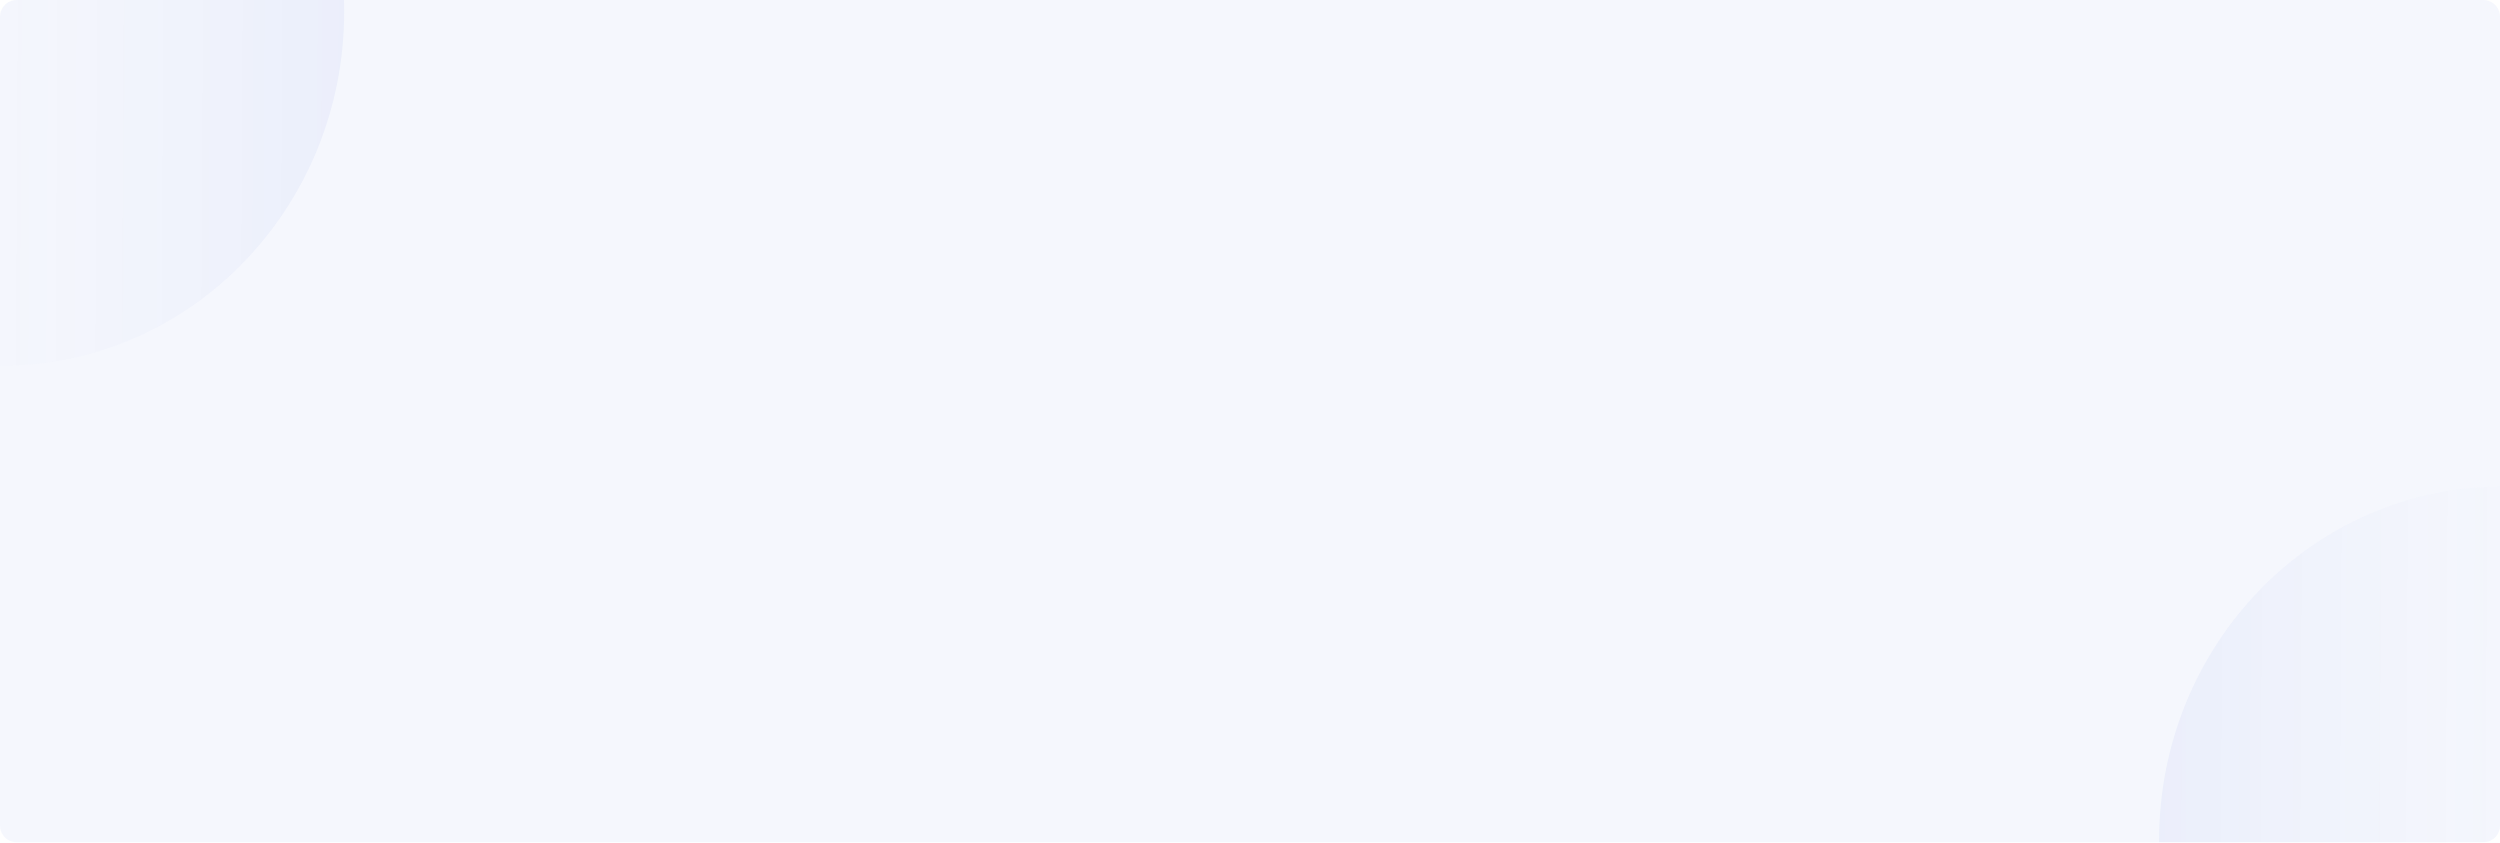
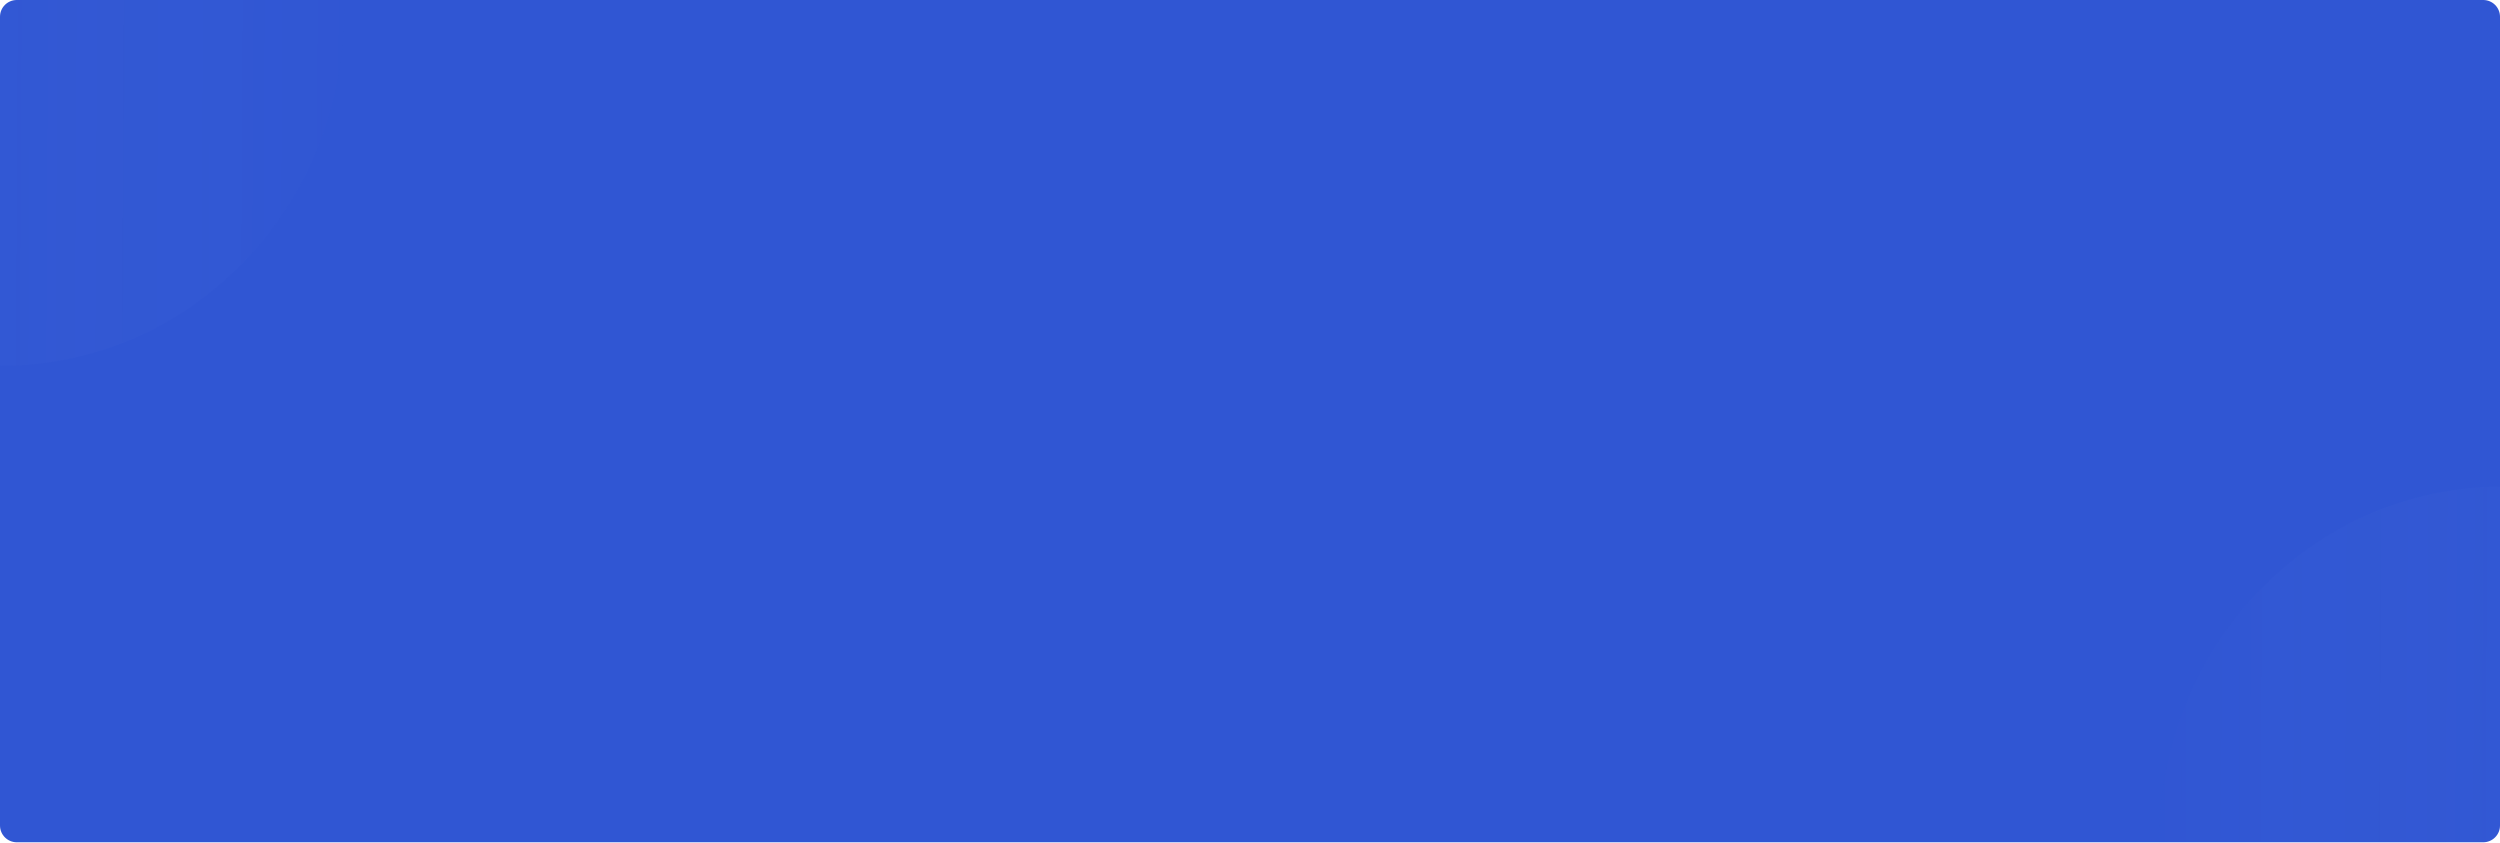
<svg xmlns="http://www.w3.org/2000/svg" xmlns:xlink="http://www.w3.org/1999/xlink" fill="none" height="251" viewBox="0 0 745 251" width="745">
  <linearGradient id="a">
    <stop offset="0" stop-color="#3056d3" stop-opacity=".15" />
    <stop offset="1" stop-color="#fff" stop-opacity="0" />
  </linearGradient>
  <linearGradient id="b" gradientUnits="userSpaceOnUse" x1="-101.591" x2="49.162" xlink:href="#a" y1="-50.435" y2="-49.652" />
  <linearGradient id="c" gradientUnits="userSpaceOnUse" x1="643.409" x2="794.162" xlink:href="#a" y1="196.565" y2="197.348" />
  <mask id="d" height="251" maskUnits="userSpaceOnUse" width="745" x="0" y="0">
    <rect fill="#3056d3" height="251" rx="5" width="745" />
  </mask>
-   <rect fill="#3056d3" fill-opacity=".05" height="251" rx="5" width="745" />
+   <rect fill="#3056d3" fillOpacity=".05" height="251" rx="5" width="745" />
  <g mask="url(#d)">
    <ellipse cx=".484" cy="3.5" fill="url(#b)" rx="102.075" ry="105.5" transform="matrix(-1 0 0 -1 .967832 7)" />
    <ellipse cx="745.484" cy="250.5" fill="url(#c)" rx="102.075" ry="105.5" />
  </g>
</svg>
